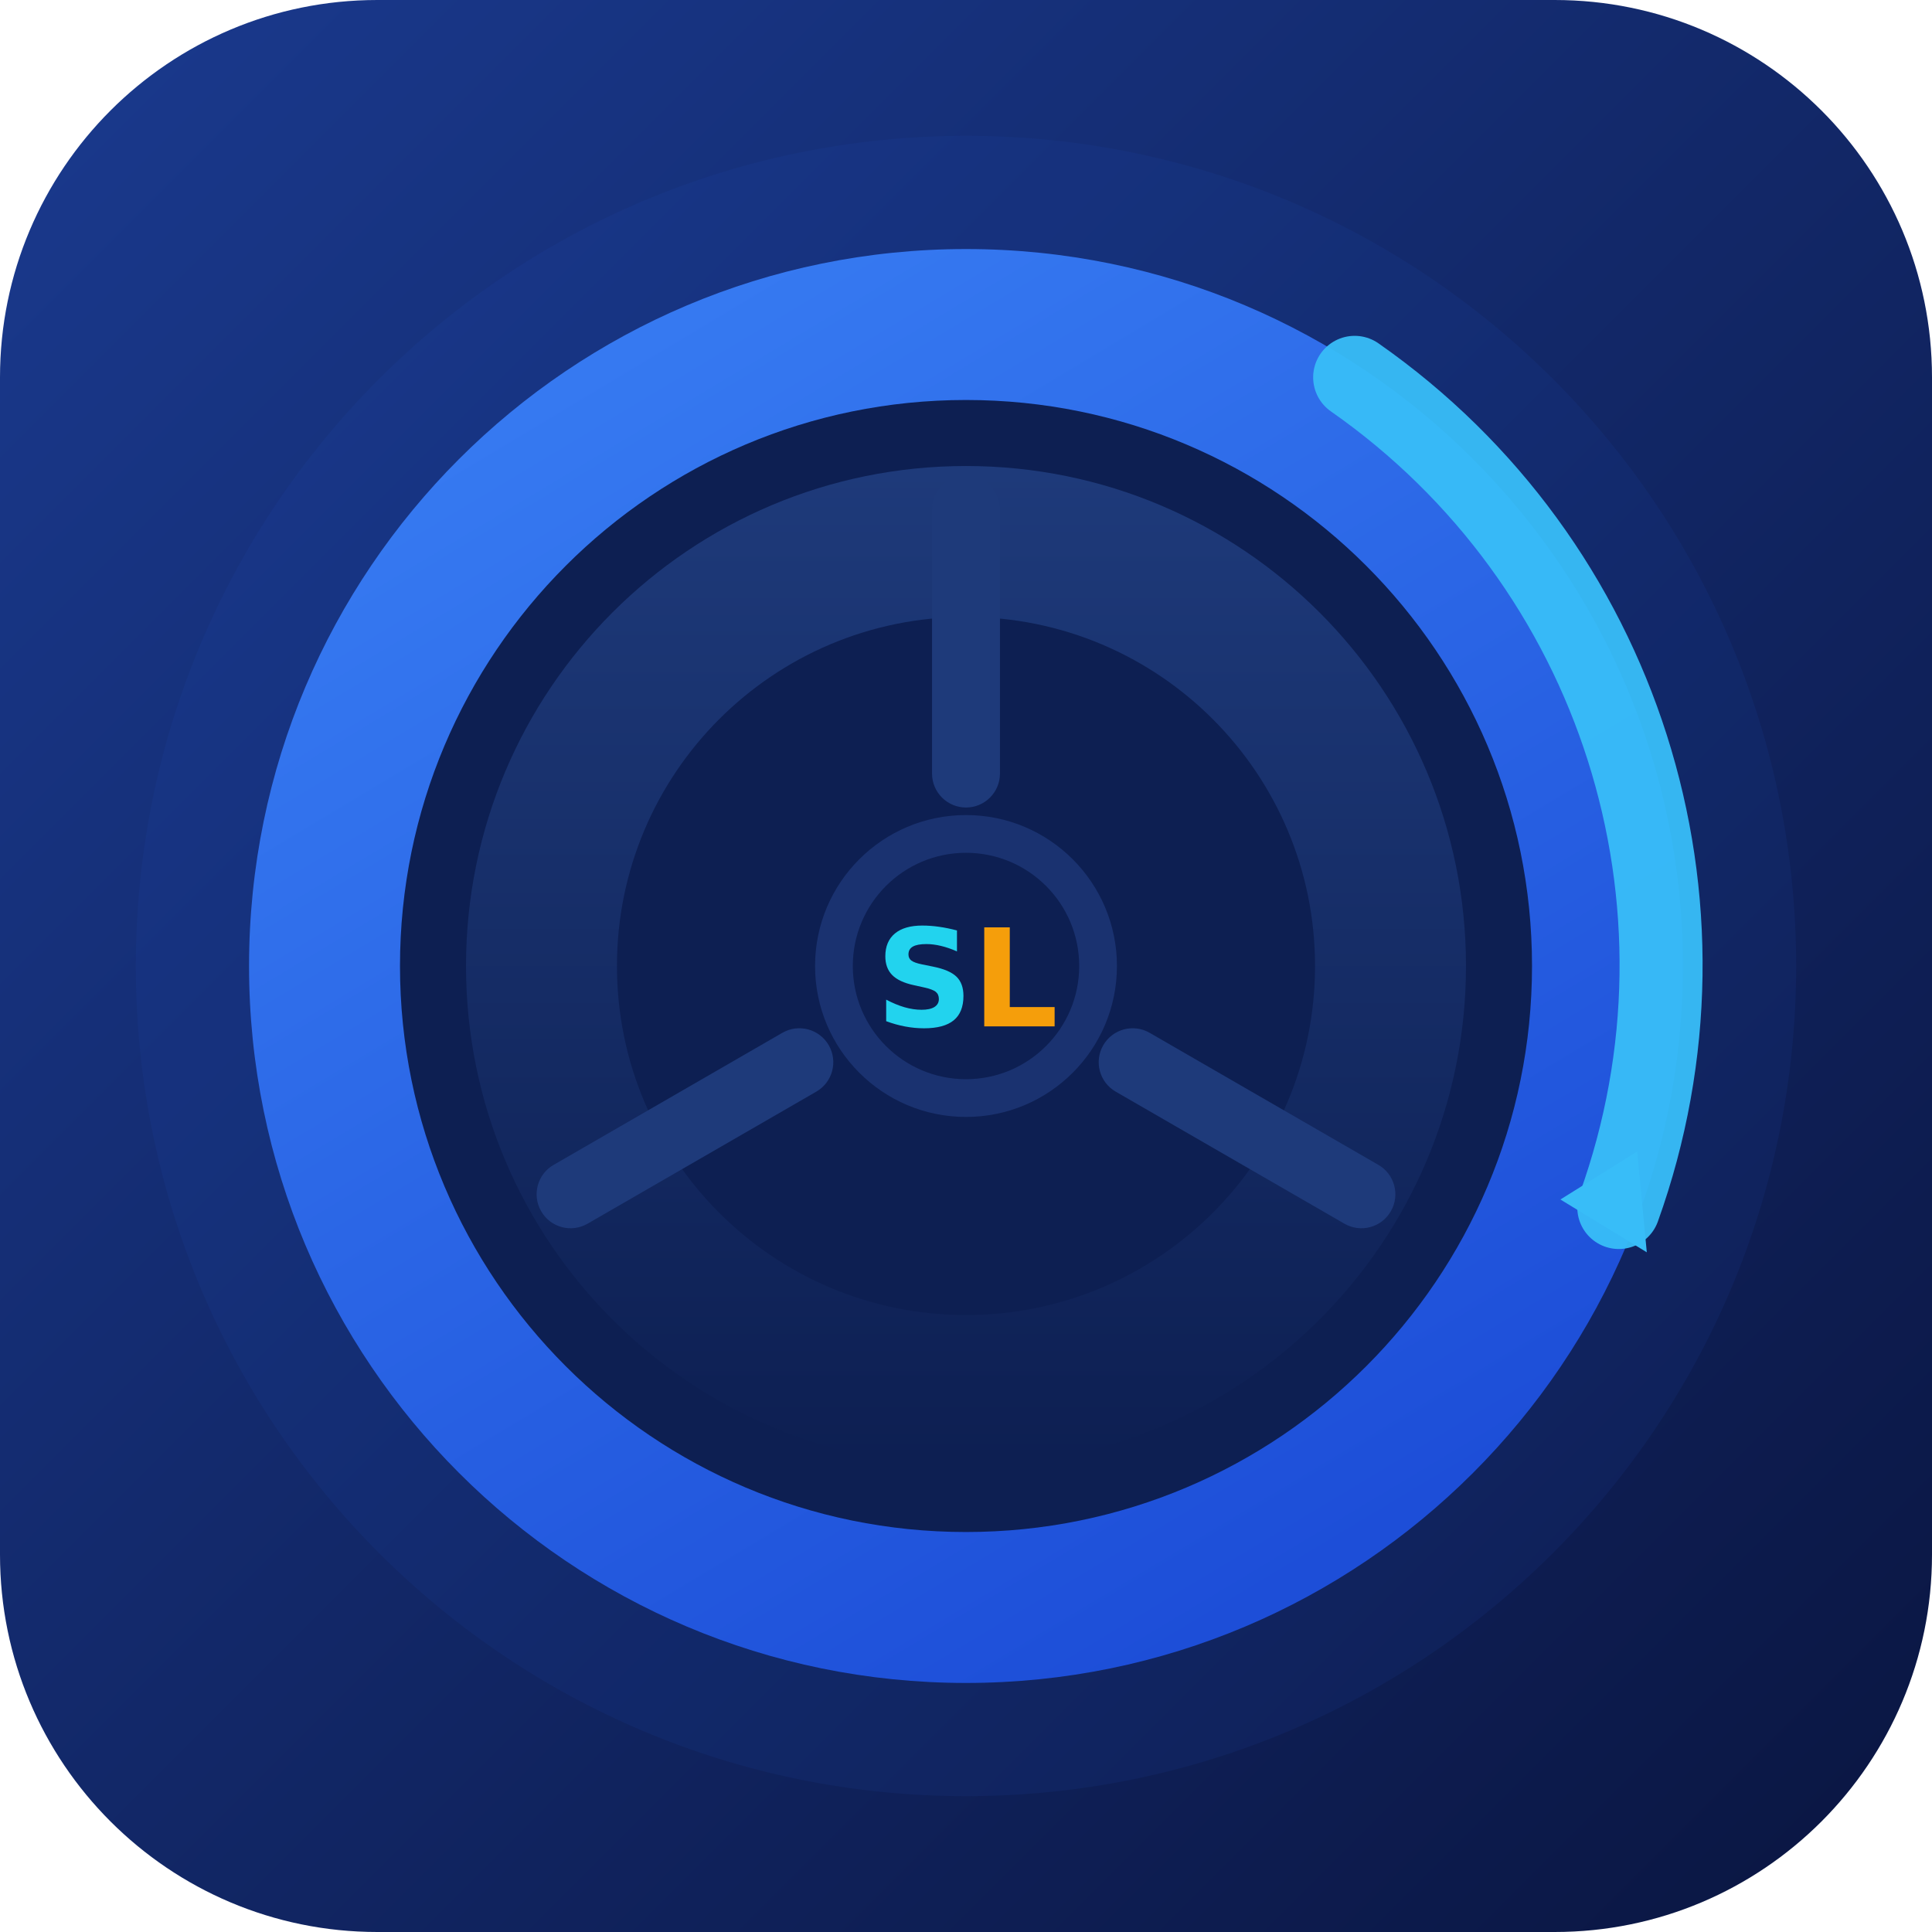
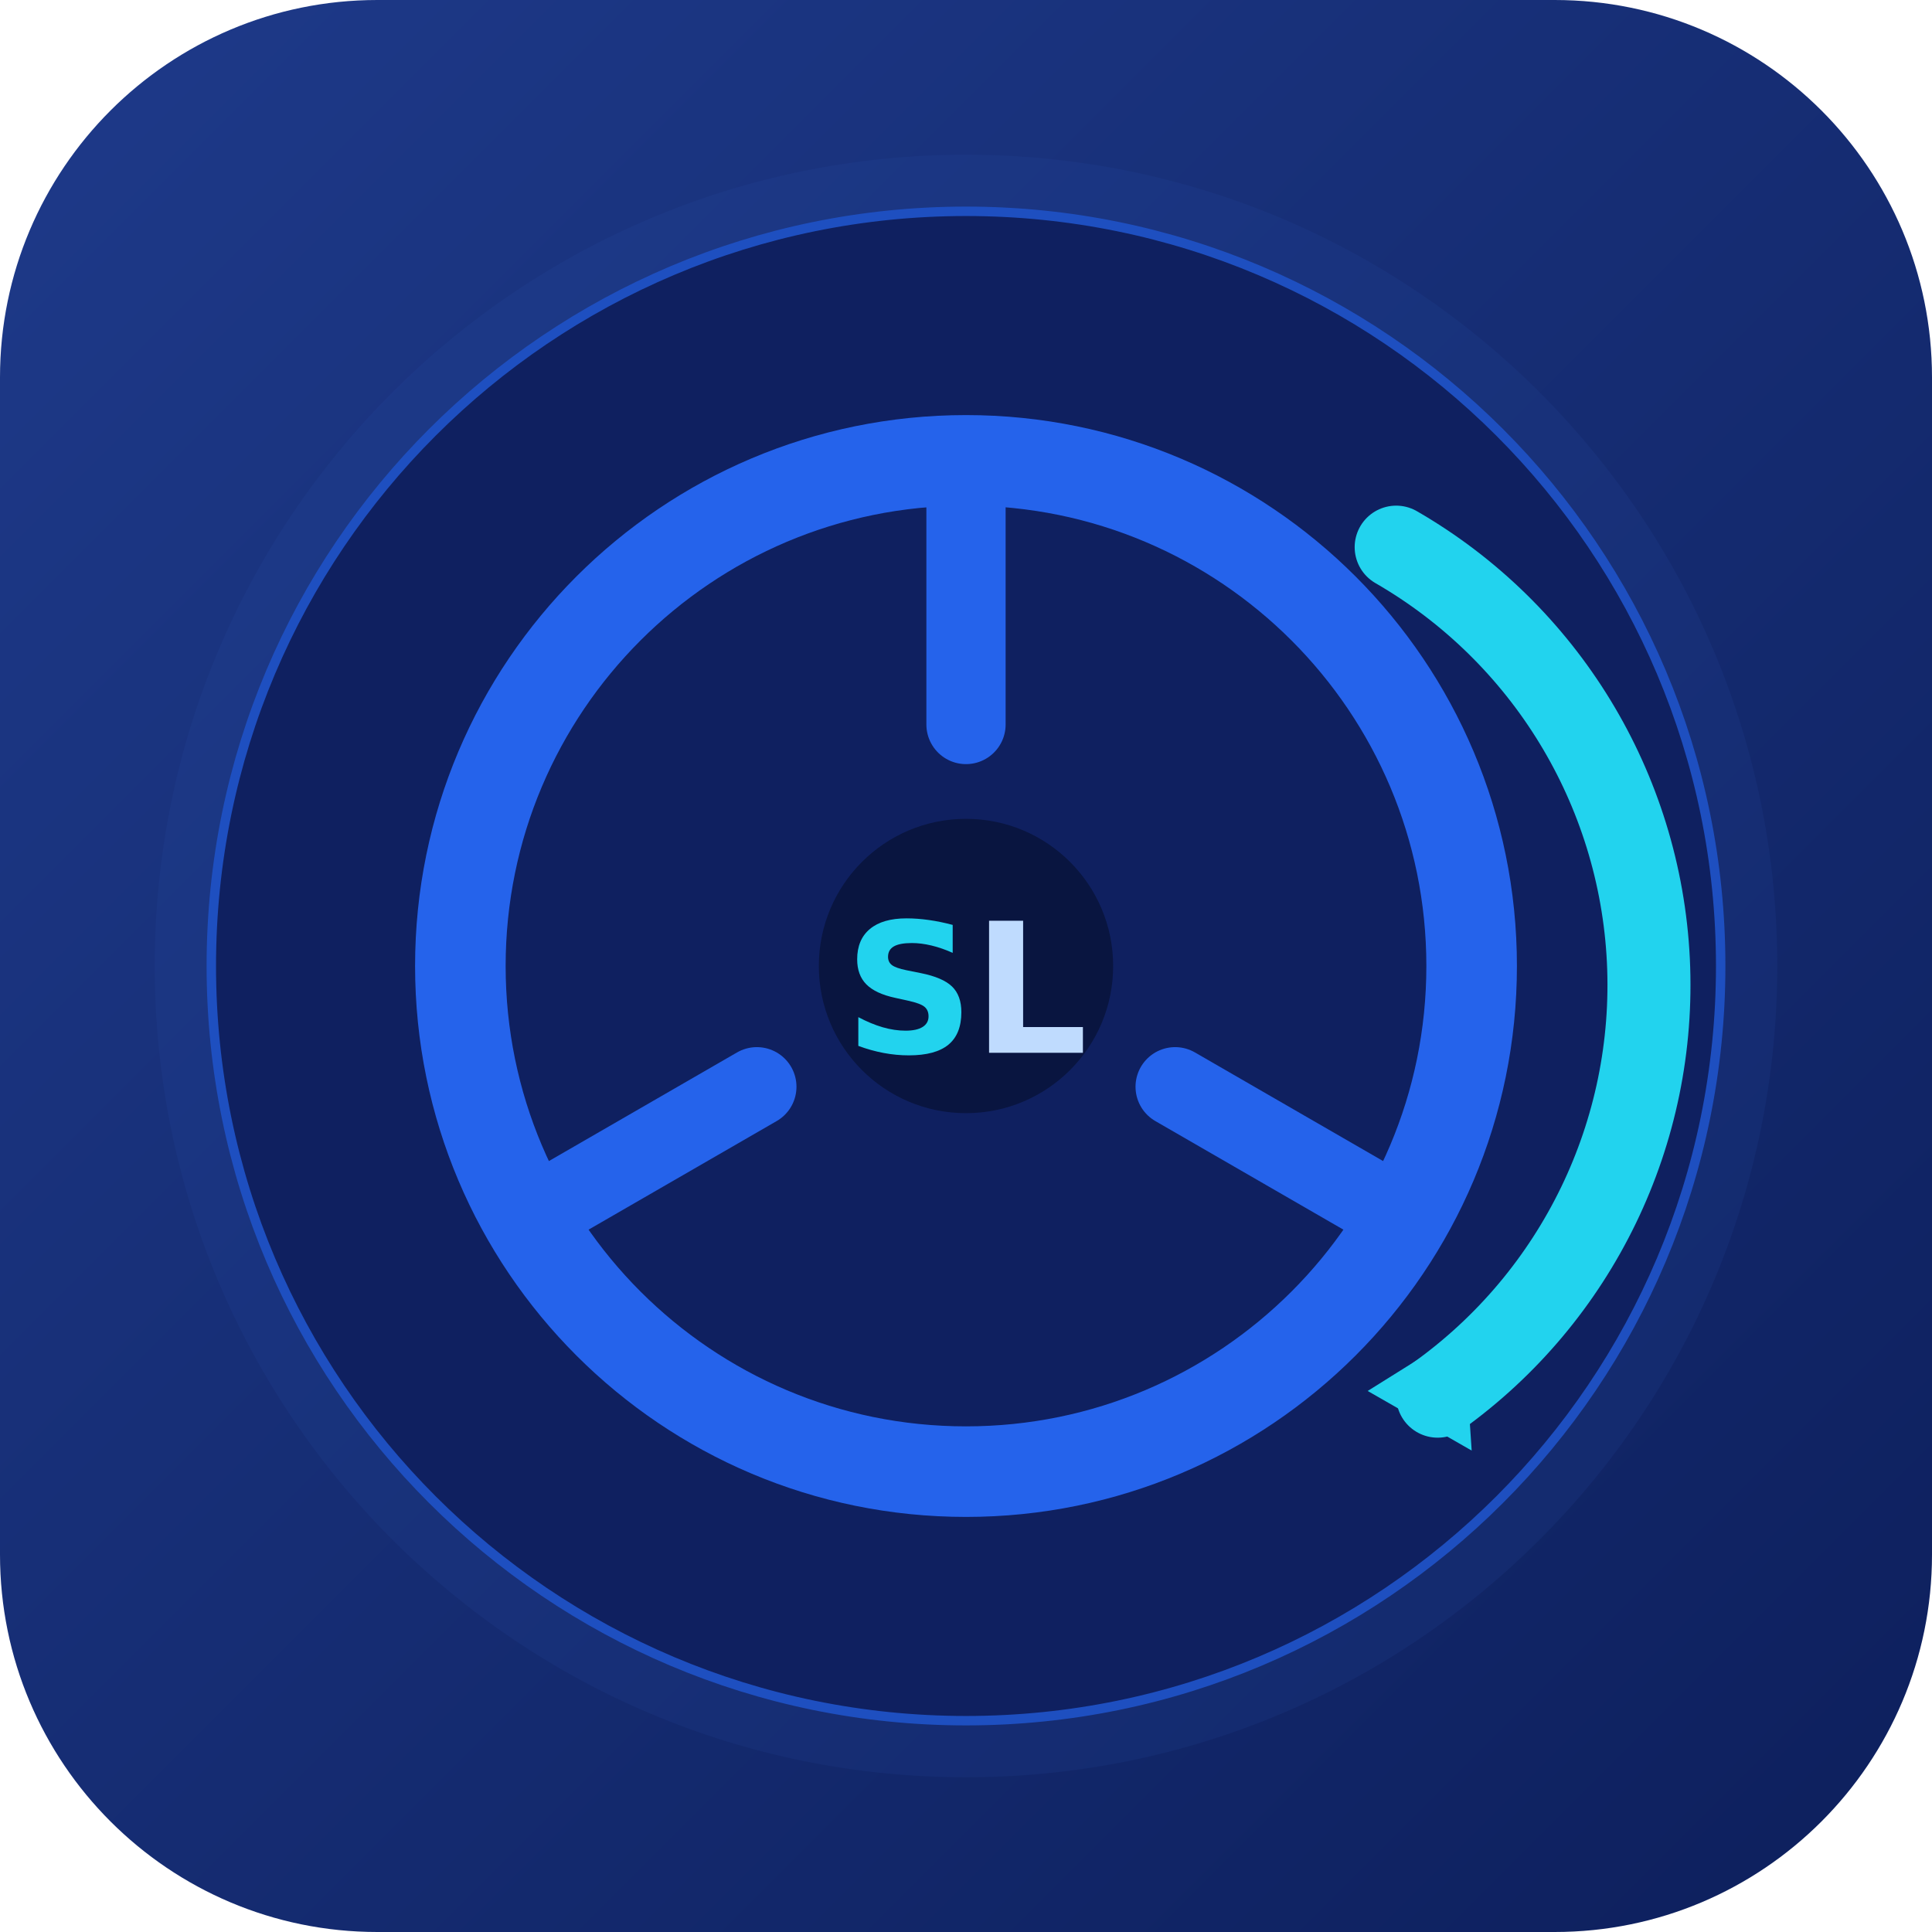
<svg xmlns="http://www.w3.org/2000/svg" viewBox="0 0 1024 1024">
  <defs>
    <linearGradient id="bg" x1="0%" y1="0%" x2="100%" y2="100%">
-       <stop offset="0%" stop-color="#1a3a8f" />
-       <stop offset="100%" stop-color="#0a1540" />
-     </linearGradient>
-     <linearGradient id="ring_g" x1="0%" y1="0%" x2="60%" y2="100%">
-       <stop offset="0%" stop-color="#3b82f6" />
-       <stop offset="100%" stop-color="#1d4ed8" />
-     </linearGradient>
-     <linearGradient id="wheel_g" x1="0%" y1="0%" x2="0%" y2="100%">
-       <stop offset="0%" stop-color="#1e3a7a" />
-       <stop offset="100%" stop-color="#0d1f52" />
+       <stop offset="0%" stop-color="#1e3a8a" />
+       <stop offset="100%" stop-color="#0d1f5c" />
    </linearGradient>
    <clipPath id="rc">
      <rect width="1024" height="1024" rx="200" />
    </clipPath>
  </defs>
  <rect width="1024" height="1024" rx="200" fill="url(#bg)" />
-   <circle cx="512" cy="512" r="440" fill="#1e4fc2" opacity="0.10" clip-path="url(#rc)" />
-   <circle cx="512" cy="512" r="380" fill="url(#ring_g)" />
-   <circle cx="512" cy="512" r="300" fill="#0d1f52" />
-   <circle cx="512" cy="512" r="265" fill="url(#wheel_g)" />
-   <circle cx="512" cy="512" r="185" fill="#0d1f52" />
-   <rect x="494" y="252" width="36" height="176" rx="18" fill="#1e3a7a" />
-   <rect x="494" y="252" width="36" height="176" rx="18" fill="#1e3a7a" transform="rotate(120,512,512)" />
-   <rect x="494" y="252" width="36" height="176" rx="18" fill="#1e3a7a" transform="rotate(240,512,512)" />
-   <circle cx="512" cy="512" r="80" fill="#1a3270" />
-   <circle cx="512" cy="512" r="60" fill="#0d1f52" />
-   <text x="490" y="544" font-family="DejaVu Sans, Arial Black, sans-serif" font-weight="900" font-size="72" fill="#22d3ee" text-anchor="middle">S</text>
-   <text x="538" y="544" font-family="DejaVu Sans, Arial Black, sans-serif" font-weight="900" font-size="72" fill="#f59e0b" text-anchor="middle">L</text>
-   <path d="M 718 200 A 380 380 0 0 1 858 640" fill="none" stroke="#38bdf8" stroke-width="44" stroke-linecap="round" opacity="0.95" />
-   <polygon points="0,-28 24,20 -24,20" fill="#38bdf8" transform="translate(858,640) rotate(148)" />
+   <circle cx="512" cy="512" r="430" fill="#2952b3" opacity="0.12" clip-path="url(#rc)" />
+   <circle cx="512" cy="512" r="400" fill="#0f2060" />
+   <circle cx="512" cy="512" r="400" fill="none" stroke="#1e4fc0" stroke-width="5" />
+   <circle cx="512" cy="512" r="268" fill="none" stroke="#2563eb" stroke-width="48" />
+   <line x1="512" y1="248" x2="512" y2="384" stroke="#2563eb" stroke-width="42" stroke-linecap="round" />
+   <line x1="512" y1="248" x2="512" y2="384" stroke="#2563eb" stroke-width="42" stroke-linecap="round" transform="rotate(120,512,512)" />
+   <line x1="512" y1="248" x2="512" y2="384" stroke="#2563eb" stroke-width="42" stroke-linecap="round" transform="rotate(240,512,512)" />
+   <circle cx="512" cy="512" r="96" fill="#0f2060" />
+   <circle cx="512" cy="512" r="78" fill="#091540" />
+   <path d="M 740 290 A 268 268 0 0 1 762 740" fill="none" stroke="#22d3ee" stroke-width="44" stroke-linecap="round" />
+   <polygon points="0,-34  30,22  -30,22" fill="#22d3ee" transform="translate(762,740) rotate(148)" />
+   <text x="482" y="558" font-family="DejaVu Sans, Arial, sans-serif" font-weight="900" font-size="96" fill="#22d3ee" text-anchor="middle">S</text>
+   <text x="546" y="558" font-family="DejaVu Sans, Arial, sans-serif" font-weight="900" font-size="96" fill="#bfdbfe" text-anchor="middle">L</text>
</svg>
